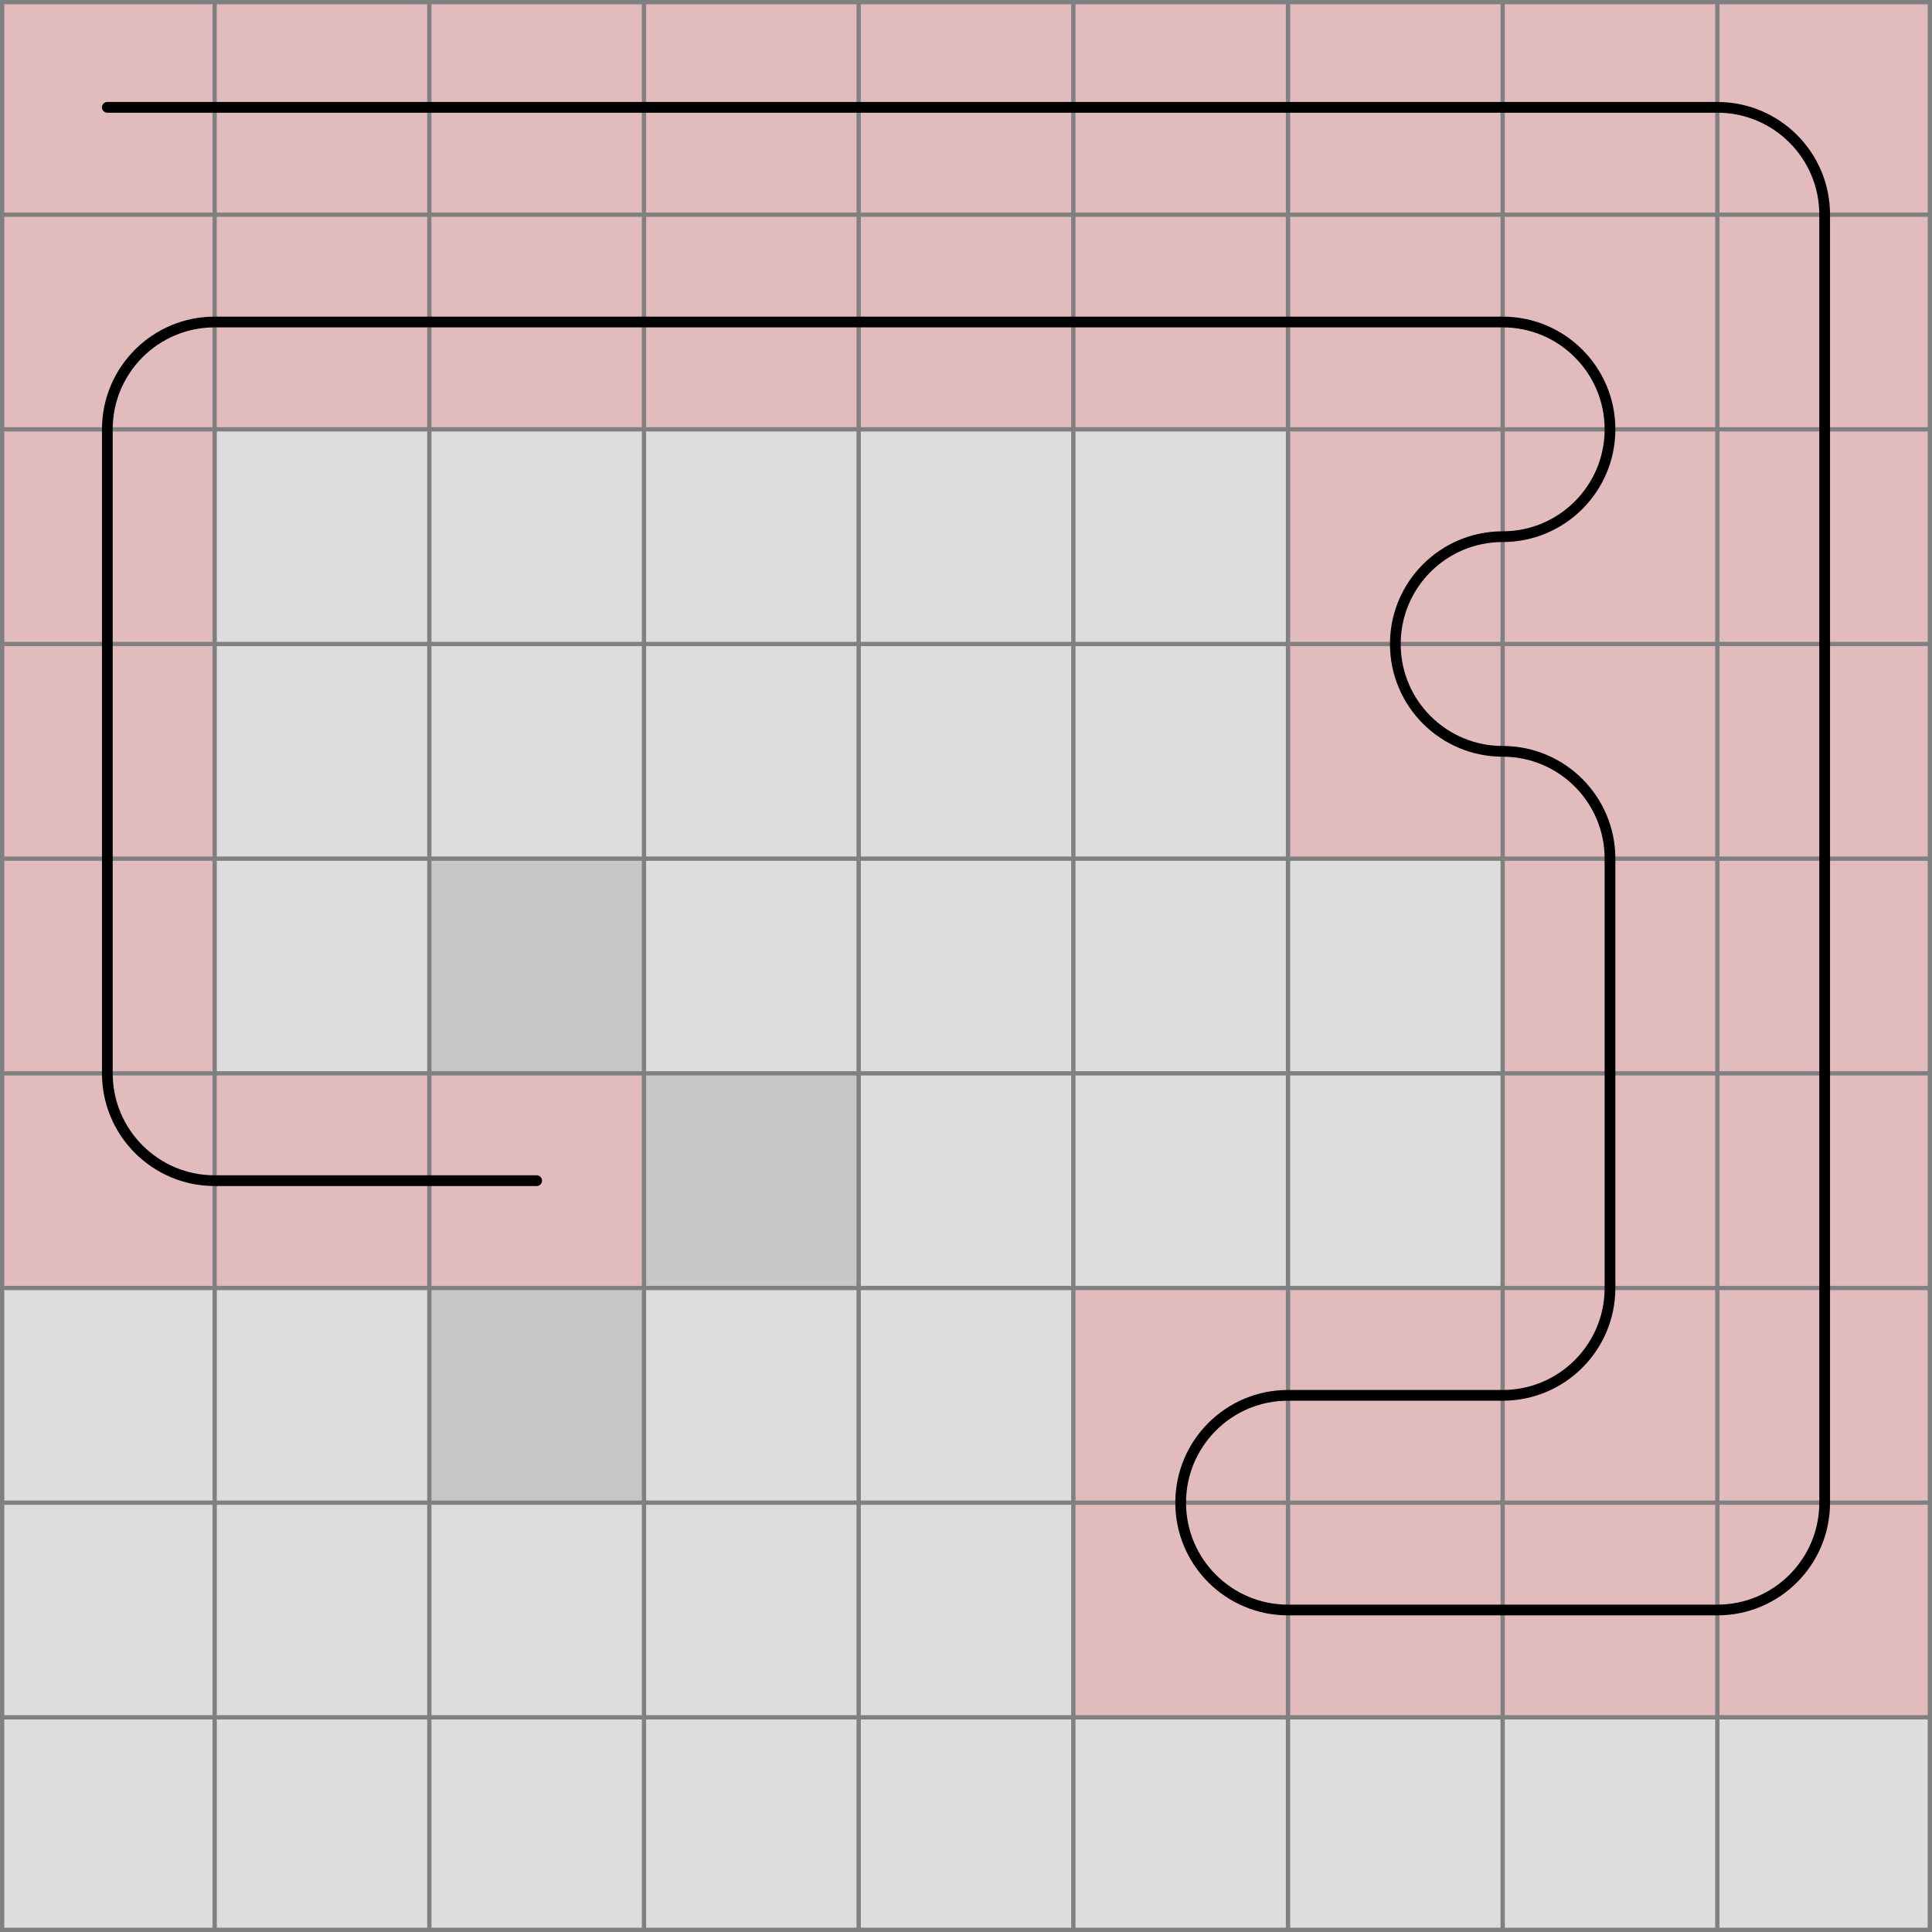
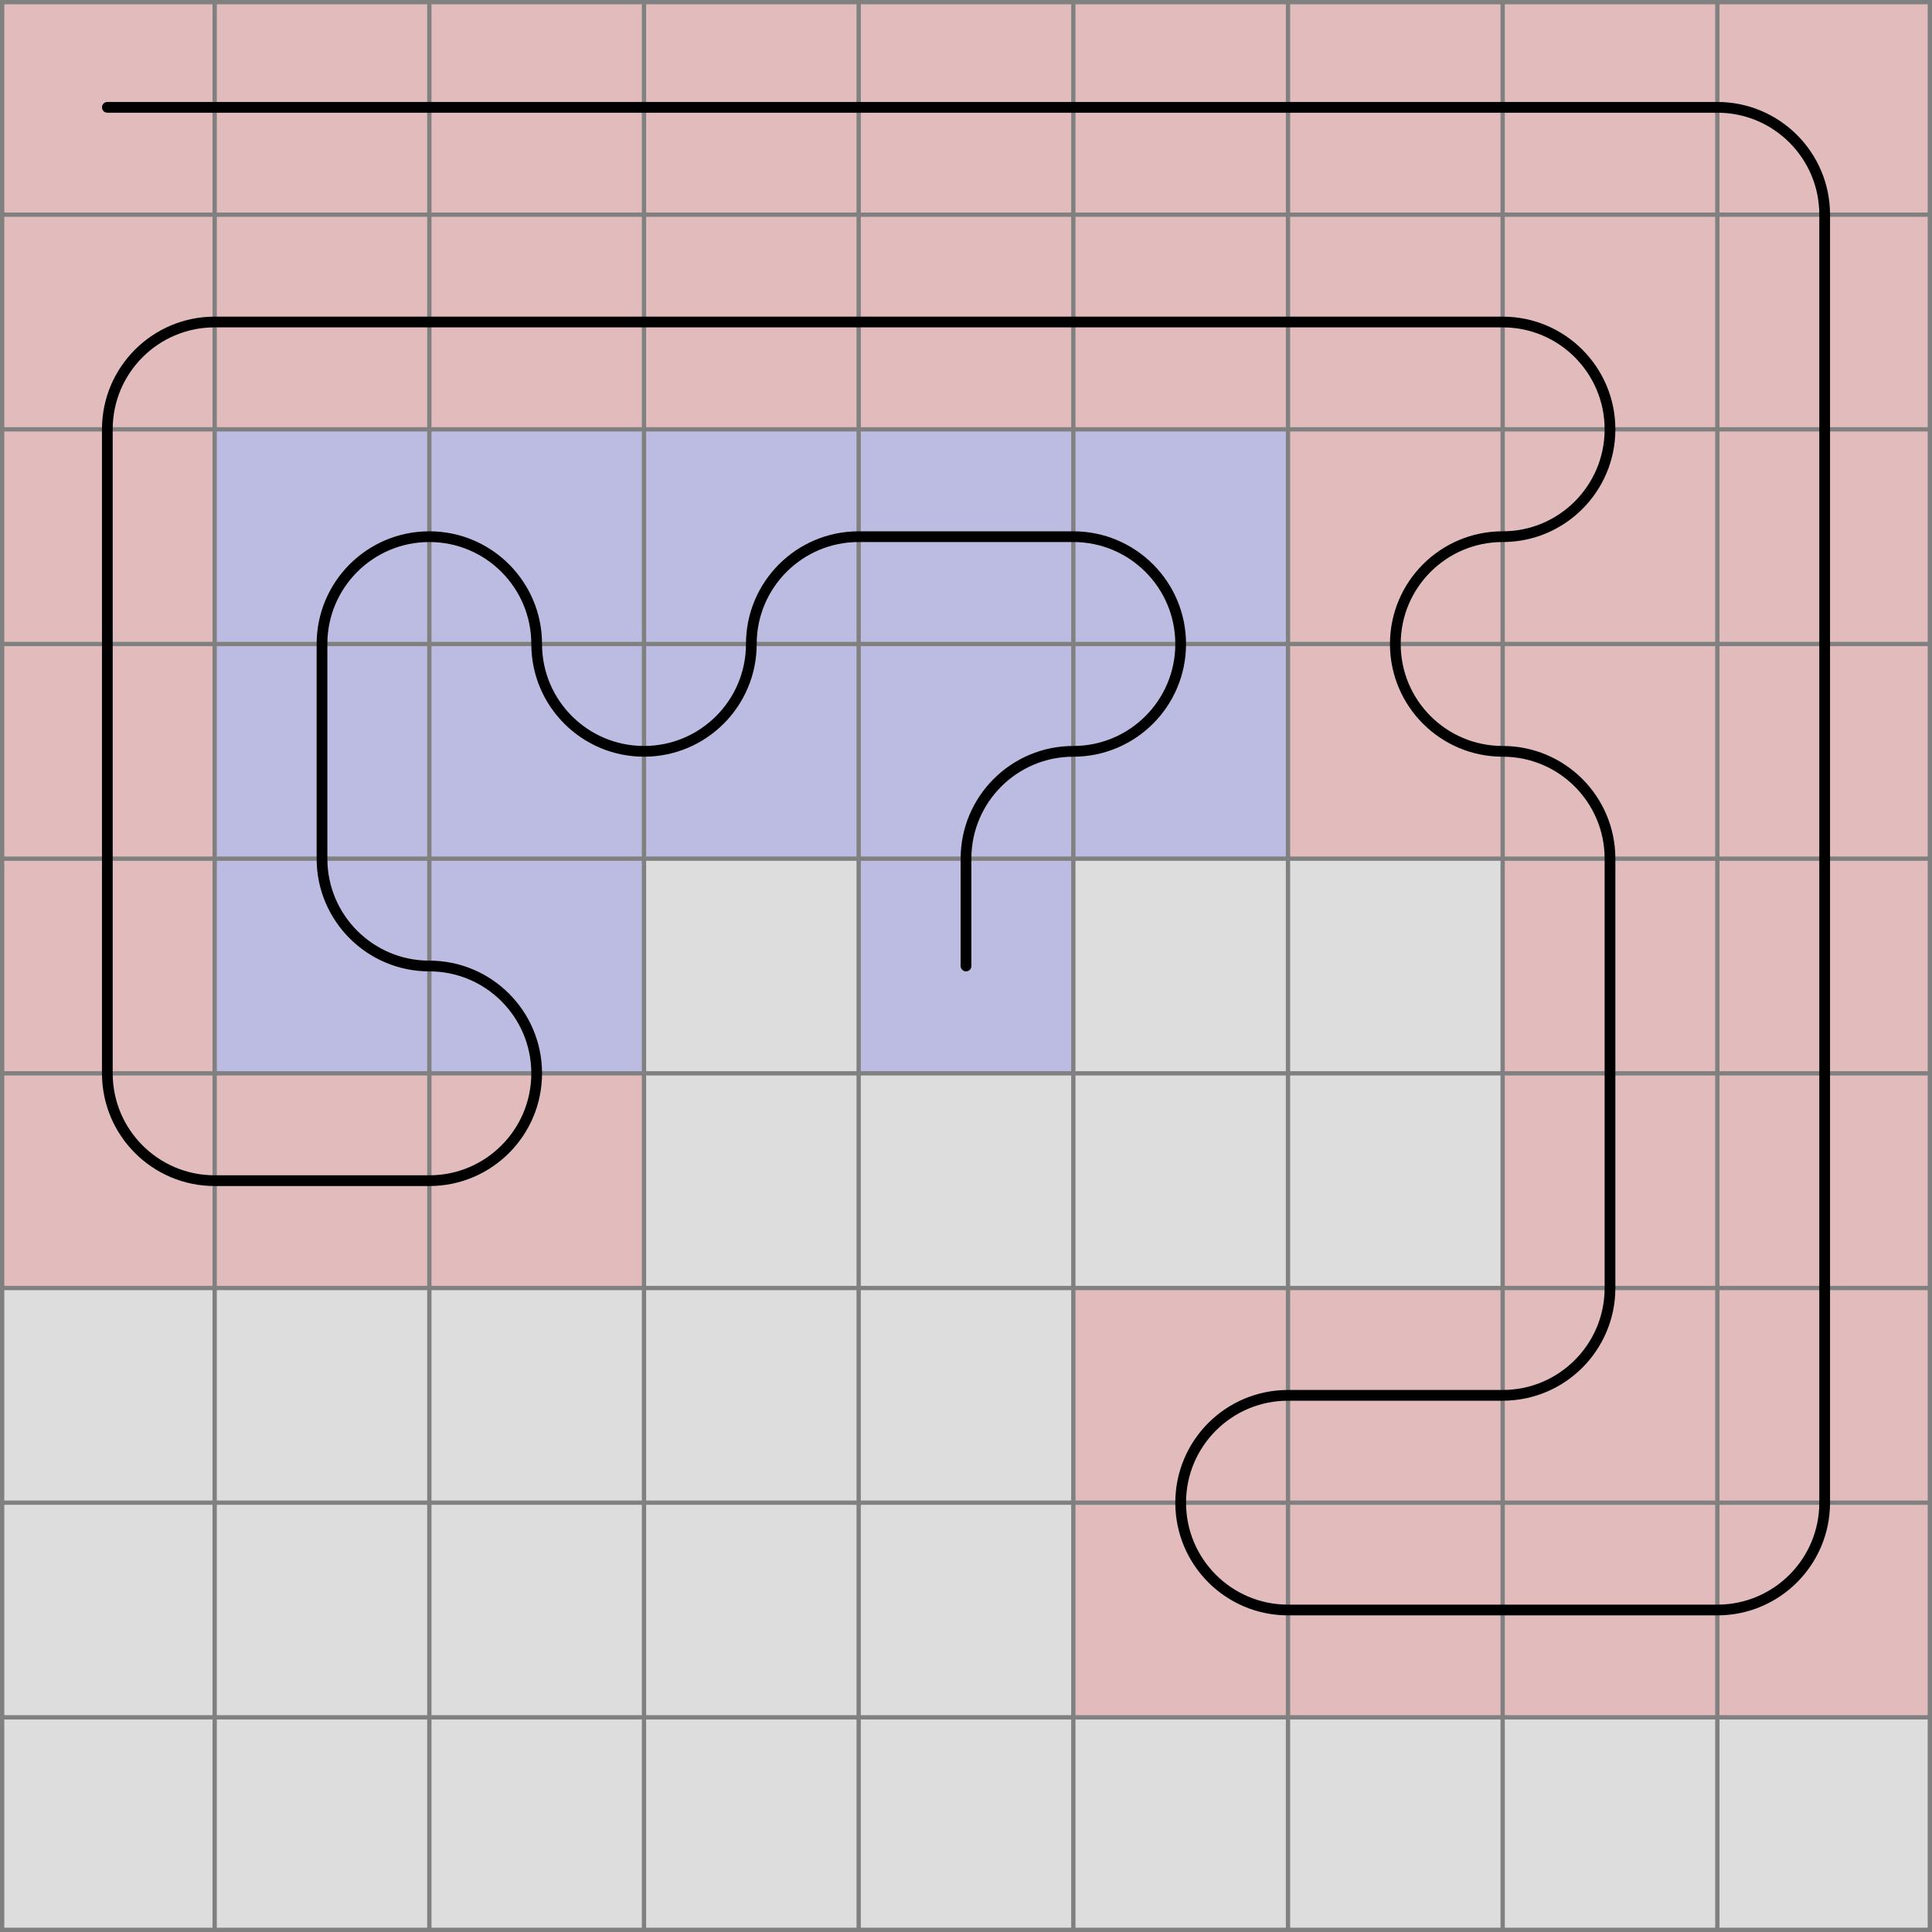
<svg xmlns="http://www.w3.org/2000/svg" viewBox="0 0 9 9">
  <path d="M0,0 h9 v9 h-9 z" fill="#dddddd" />
  <rect width="1" height="1" x="0" y="0" fill="#e2bcbc" fill-opacity="1" />
  <rect width="1" height="1" x="1" y="0" fill="#e2bcbc" fill-opacity="1" />
  <rect width="1" height="1" x="2" y="0" fill="#e2bcbc" fill-opacity="1" />
  <rect width="1" height="1" x="3" y="0" fill="#e2bcbc" fill-opacity="1" />
  <rect width="1" height="1" x="4" y="0" fill="#e2bcbc" fill-opacity="1" />
  <rect width="1" height="1" x="5" y="0" fill="#e2bcbc" fill-opacity="1" />
  <rect width="1" height="1" x="6" y="0" fill="#e2bcbc" fill-opacity="1" />
  <rect width="1" height="1" x="7" y="0" fill="#e2bcbc" fill-opacity="1" />
  <rect width="1" height="1" x="8" y="0" fill="#e2bcbc" fill-opacity="1" />
  <rect width="1" height="1" x="8" y="1" fill="#e2bcbc" fill-opacity="1" />
  <rect width="1" height="1" x="8" y="2" fill="#e2bcbc" fill-opacity="1" />
  <rect width="1" height="1" x="8" y="3" fill="#e2bcbc" fill-opacity="1" />
  <rect width="1" height="1" x="8" y="4" fill="#e2bcbc" fill-opacity="1" />
  <rect width="1" height="1" x="8" y="5" fill="#e2bcbc" fill-opacity="1" />
  <rect width="1" height="1" x="8" y="6" fill="#e2bcbc" fill-opacity="1" />
  <rect width="1" height="1" x="8" y="7" fill="#e2bcbc" fill-opacity="1" />
  <rect width="1" height="1" x="7" y="7" fill="#e2bcbc" fill-opacity="1" />
  <rect width="1" height="1" x="6" y="7" fill="#e2bcbc" fill-opacity="1" />
  <rect width="1" height="1" x="5" y="7" fill="#e2bcbc" fill-opacity="1" />
  <rect width="1" height="1" x="5" y="6" fill="#e2bcbc" fill-opacity="1" />
  <rect width="1" height="1" x="6" y="6" fill="#e2bcbc" fill-opacity="1" />
  <rect width="1" height="1" x="7" y="6" fill="#e2bcbc" fill-opacity="1" />
  <rect width="1" height="1" x="7" y="5" fill="#e2bcbc" fill-opacity="1" />
  <rect width="1" height="1" x="7" y="4" fill="#e2bcbc" fill-opacity="1" />
  <rect width="1" height="1" x="7" y="3" fill="#e2bcbc" fill-opacity="1" />
  <rect width="1" height="1" x="6" y="3" fill="#e2bcbc" fill-opacity="1" />
  <rect width="1" height="1" x="6" y="2" fill="#e2bcbc" fill-opacity="1" />
  <rect width="1" height="1" x="7" y="2" fill="#e2bcbc" fill-opacity="1" />
  <rect width="1" height="1" x="7" y="1" fill="#e2bcbc" fill-opacity="1" />
  <rect width="1" height="1" x="6" y="1" fill="#e2bcbc" fill-opacity="1" />
  <rect width="1" height="1" x="5" y="1" fill="#e2bcbc" fill-opacity="1" />
  <rect width="1" height="1" x="4" y="1" fill="#e2bcbc" fill-opacity="1" />
  <rect width="1" height="1" x="3" y="1" fill="#e2bcbc" fill-opacity="1" />
  <rect width="1" height="1" x="2" y="1" fill="#e2bcbc" fill-opacity="1" />
  <rect width="1" height="1" x="1" y="1" fill="#e2bcbc" fill-opacity="1" />
  <rect width="1" height="1" x="0" y="1" fill="#e2bcbc" fill-opacity="1" />
  <rect width="1" height="1" x="0" y="2" fill="#e2bcbc" fill-opacity="1" />
  <rect width="1" height="1" x="0" y="3" fill="#e2bcbc" fill-opacity="1" />
  <rect width="1" height="1" x="0" y="4" fill="#e2bcbc" fill-opacity="1" />
  <rect width="1" height="1" x="0" y="5" fill="#e2bcbc" fill-opacity="1" />
  <rect width="1" height="1" x="1" y="5" fill="#e2bcbc" fill-opacity="1" />
  <rect width="1" height="1" x="2" y="5" fill="#e2bcbc" fill-opacity="1" />
-   <rect width="1" height="1" x="3" y="5" fill="#000000" fill-opacity="0.1" />
-   <rect width="1" height="1" x="2" y="6" fill="#000000" fill-opacity="0.1" />
-   <rect width="1" height="1" x="2" y="4" fill="#000000" fill-opacity="0.1" />
+   <rect width="1" height="1" x="2" y="4" fill="#bcbce2" fill-opacity="1" />
+   <rect width="1" height="1" x="1" y="4" fill="#bcbce2" fill-opacity="1" />
+   <rect width="1" height="1" x="1" y="3" fill="#bcbce2" fill-opacity="1" />
+   <rect width="1" height="1" x="1" y="2" fill="#bcbce2" fill-opacity="1" />
+   <rect width="1" height="1" x="2" y="2" fill="#bcbce2" fill-opacity="1" />
+   <rect width="1" height="1" x="2" y="3" fill="#bcbce2" fill-opacity="1" />
+   <rect width="1" height="1" x="3" y="3" fill="#bcbce2" fill-opacity="1" />
+   <rect width="1" height="1" x="3" y="2" fill="#bcbce2" fill-opacity="1" />
+   <rect width="1" height="1" x="4" y="2" fill="#bcbce2" fill-opacity="1" />
+   <rect width="1" height="1" x="5" y="2" fill="#bcbce2" fill-opacity="1" />
+   <rect width="1" height="1" x="5" y="3" fill="#bcbce2" fill-opacity="1" />
+   <rect width="1" height="1" x="4" y="3" fill="#bcbce2" fill-opacity="1" />
+   <rect width="1" height="1" x="4" y="4" fill="#bcbce2" fill-opacity="1" />
  <path fill="transparent" stroke="gray" stroke-width="0.02" d="M 0.01 0 v 9" />
  <path fill="transparent" stroke="gray" stroke-width="0.02" d="M 0 0.01 h 9" />
  <path fill="transparent" stroke="gray" stroke-width="0.02" d="M 1 0 v 9" />
  <path fill="transparent" stroke="gray" stroke-width="0.02" d="M 0 1 h 9" />
  <path fill="transparent" stroke="gray" stroke-width="0.02" d="M 2 0 v 9" />
  <path fill="transparent" stroke="gray" stroke-width="0.02" d="M 0 2 h 9" />
  <path fill="transparent" stroke="gray" stroke-width="0.02" d="M 3 0 v 9" />
  <path fill="transparent" stroke="gray" stroke-width="0.02" d="M 0 3 h 9" />
  <path fill="transparent" stroke="gray" stroke-width="0.02" d="M 4 0 v 9" />
  <path fill="transparent" stroke="gray" stroke-width="0.02" d="M 0 4 h 9" />
  <path fill="transparent" stroke="gray" stroke-width="0.02" d="M 5 0 v 9" />
  <path fill="transparent" stroke="gray" stroke-width="0.02" d="M 0 5 h 9" />
  <path fill="transparent" stroke="gray" stroke-width="0.02" d="M 6 0 v 9" />
  <path fill="transparent" stroke="gray" stroke-width="0.02" d="M 0 6 h 9" />
  <path fill="transparent" stroke="gray" stroke-width="0.02" d="M 7 0 v 9" />
  <path fill="transparent" stroke="gray" stroke-width="0.02" d="M 0 7 h 9" />
  <path fill="transparent" stroke="gray" stroke-width="0.02" d="M 8 0 v 9" />
  <path fill="transparent" stroke="gray" stroke-width="0.02" d="M 0 8 h 9" />
  <path fill="transparent" stroke="gray" stroke-width="0.02" d="M 8.99 0 v 9" />
  <path fill="transparent" stroke="gray" stroke-width="0.02" d="M 0 8.99 h 9" />
-   <path d="M 0.5 0.5 L 1 0.5 L 2 0.5 L 3 0.5 L 4 0.5 L 5 0.5 L 6 0.5 L 7 0.5 L 8 0.5 A 0.5 0.5 0 0 1 8.5 1 L 8.5 2 L 8.5 3 L 8.5 4 L 8.5 5 L 8.5 6 L 8.5 7 A 0.5 0.5 0 0 1 8 7.5 L 7 7.5 L 6 7.5 A 0.5 0.5 0 0 1 5.5 7 A 0.5 0.5 0 0 1 6 6.5 L 7 6.5 A 0.5 0.5 0 0 0 7.5 6 L 7.5 5 L 7.5 4 A 0.5 0.5 0 0 0 7 3.5 A 0.5 0.5 0 0 1 6.5 3 A 0.5 0.5 0 0 1 7 2.5 A 0.5 0.5 0 0 0 7.5 2 A 0.5 0.5 0 0 0 7 1.5 L 6 1.5 L 5 1.5 L 4 1.5 L 3 1.5 L 2 1.5 L 1 1.5 A 0.5 0.5 0 0 0 0.5 2 L 0.5 3 L 0.5 4 L 0.5 5 A 0.5 0.5 0 0 0 1 5.5 L 2 5.5 L 2.5 5.5" fill="white" fill-opacity="0" stroke="black" stroke-width="0.05" stroke-linecap="round" />
+   <path d="M 0.5 0.5 L 1 0.5 L 2 0.5 L 3 0.5 L 4 0.5 L 5 0.5 L 6 0.5 L 7 0.5 L 8 0.5 A 0.5 0.5 0 0 1 8.5 1 L 8.5 2 L 8.5 3 L 8.5 4 L 8.5 5 L 8.5 6 L 8.5 7 A 0.5 0.5 0 0 1 8 7.5 L 7 7.5 L 6 7.5 A 0.5 0.5 0 0 1 5.5 7 A 0.5 0.5 0 0 1 6 6.5 L 7 6.5 A 0.5 0.5 0 0 0 7.5 6 L 7.5 5 L 7.5 4 A 0.5 0.5 0 0 0 7 3.5 A 0.5 0.5 0 0 1 6.5 3 A 0.5 0.5 0 0 1 7 2.5 A 0.5 0.5 0 0 0 7.5 2 A 0.5 0.5 0 0 0 7 1.5 L 6 1.5 L 5 1.5 L 4 1.5 L 3 1.5 L 2 1.5 L 1 1.5 A 0.5 0.5 0 0 0 0.5 2 L 0.5 3 L 0.5 4 L 0.5 5 A 0.5 0.5 0 0 0 1 5.5 L 2 5.5 A 0.5 0.5 0 0 0 2.5 5 A 0.5 0.5 0 0 0 2 4.5 A 0.5 0.5 0 0 1 1.5 4 L 1.5 3 A 0.5 0.5 0 0 1 2 2.5 A 0.5 0.5 0 0 1 2.5 3 A 0.5 0.5 0 0 0 3 3.5 A 0.5 0.5 0 0 0 3.5 3 A 0.5 0.5 0 0 1 4 2.5 L 5 2.5 A 0.5 0.5 0 0 1 5.5 3 A 0.5 0.5 0 0 1 5 3.5 A 0.5 0.5 0 0 0 4.5 4 L 4.5 4.5" fill="white" fill-opacity="0" stroke="black" stroke-width="0.05" stroke-linecap="round" />
</svg>
